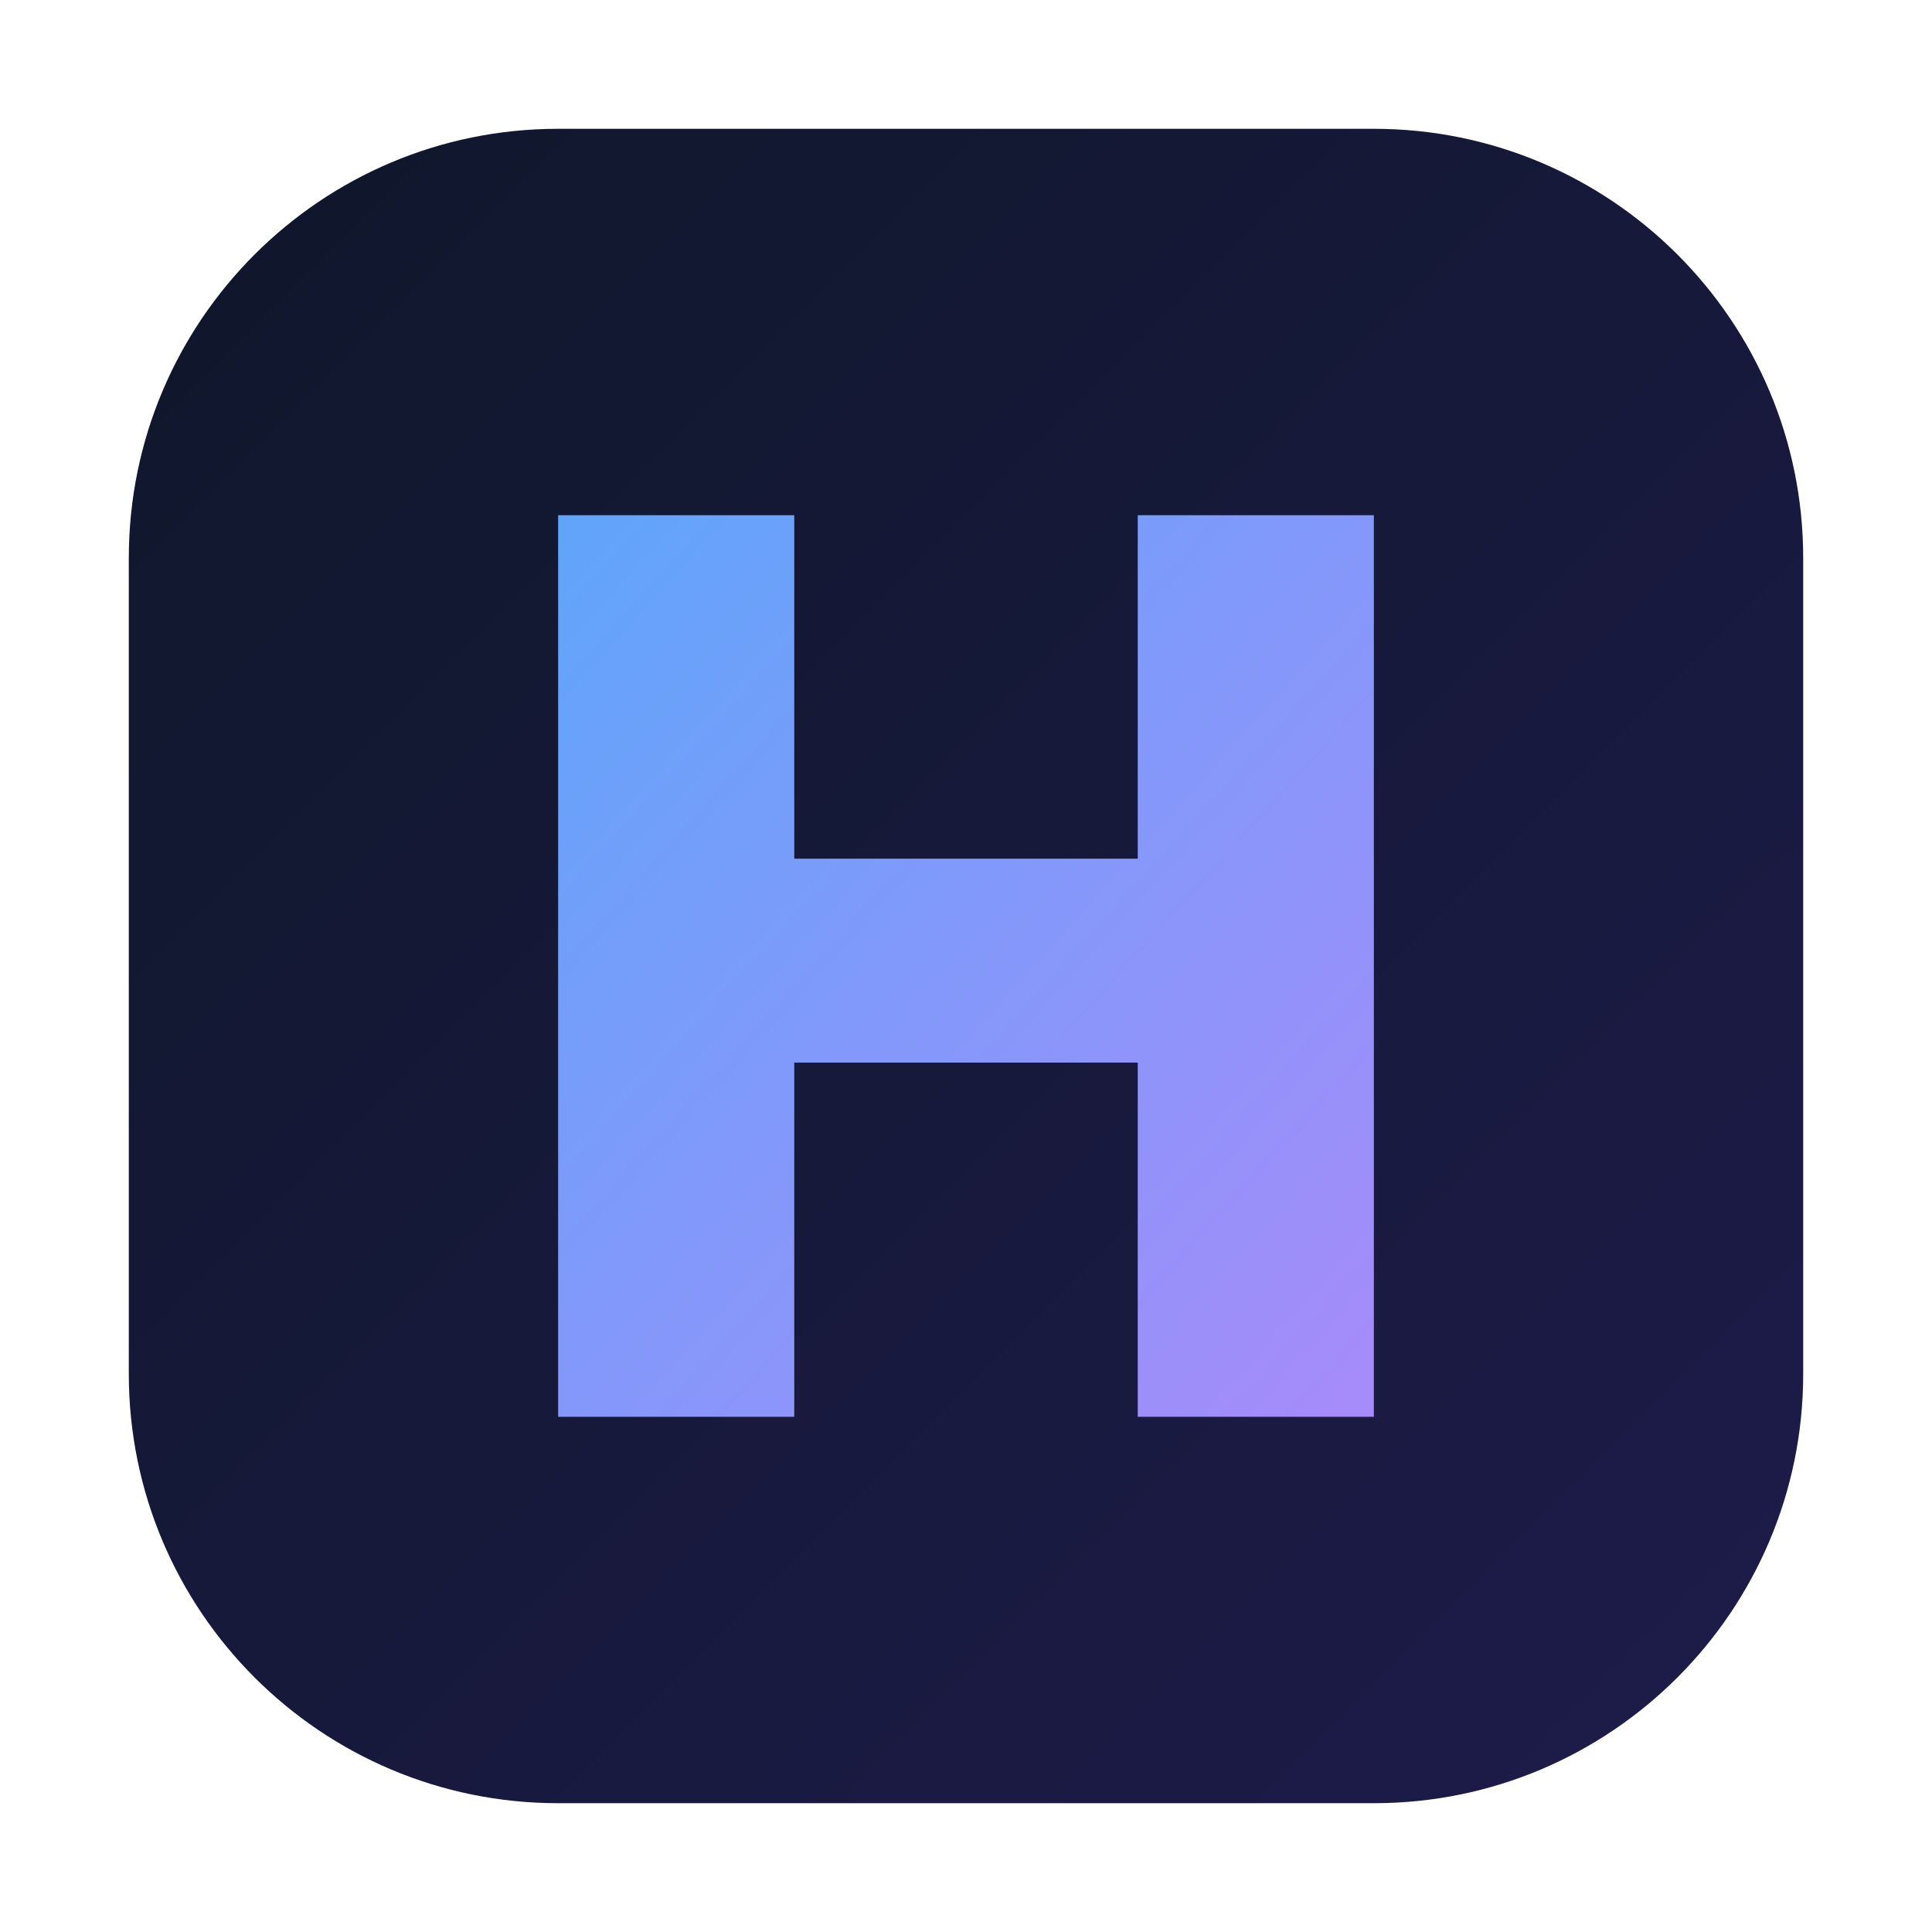
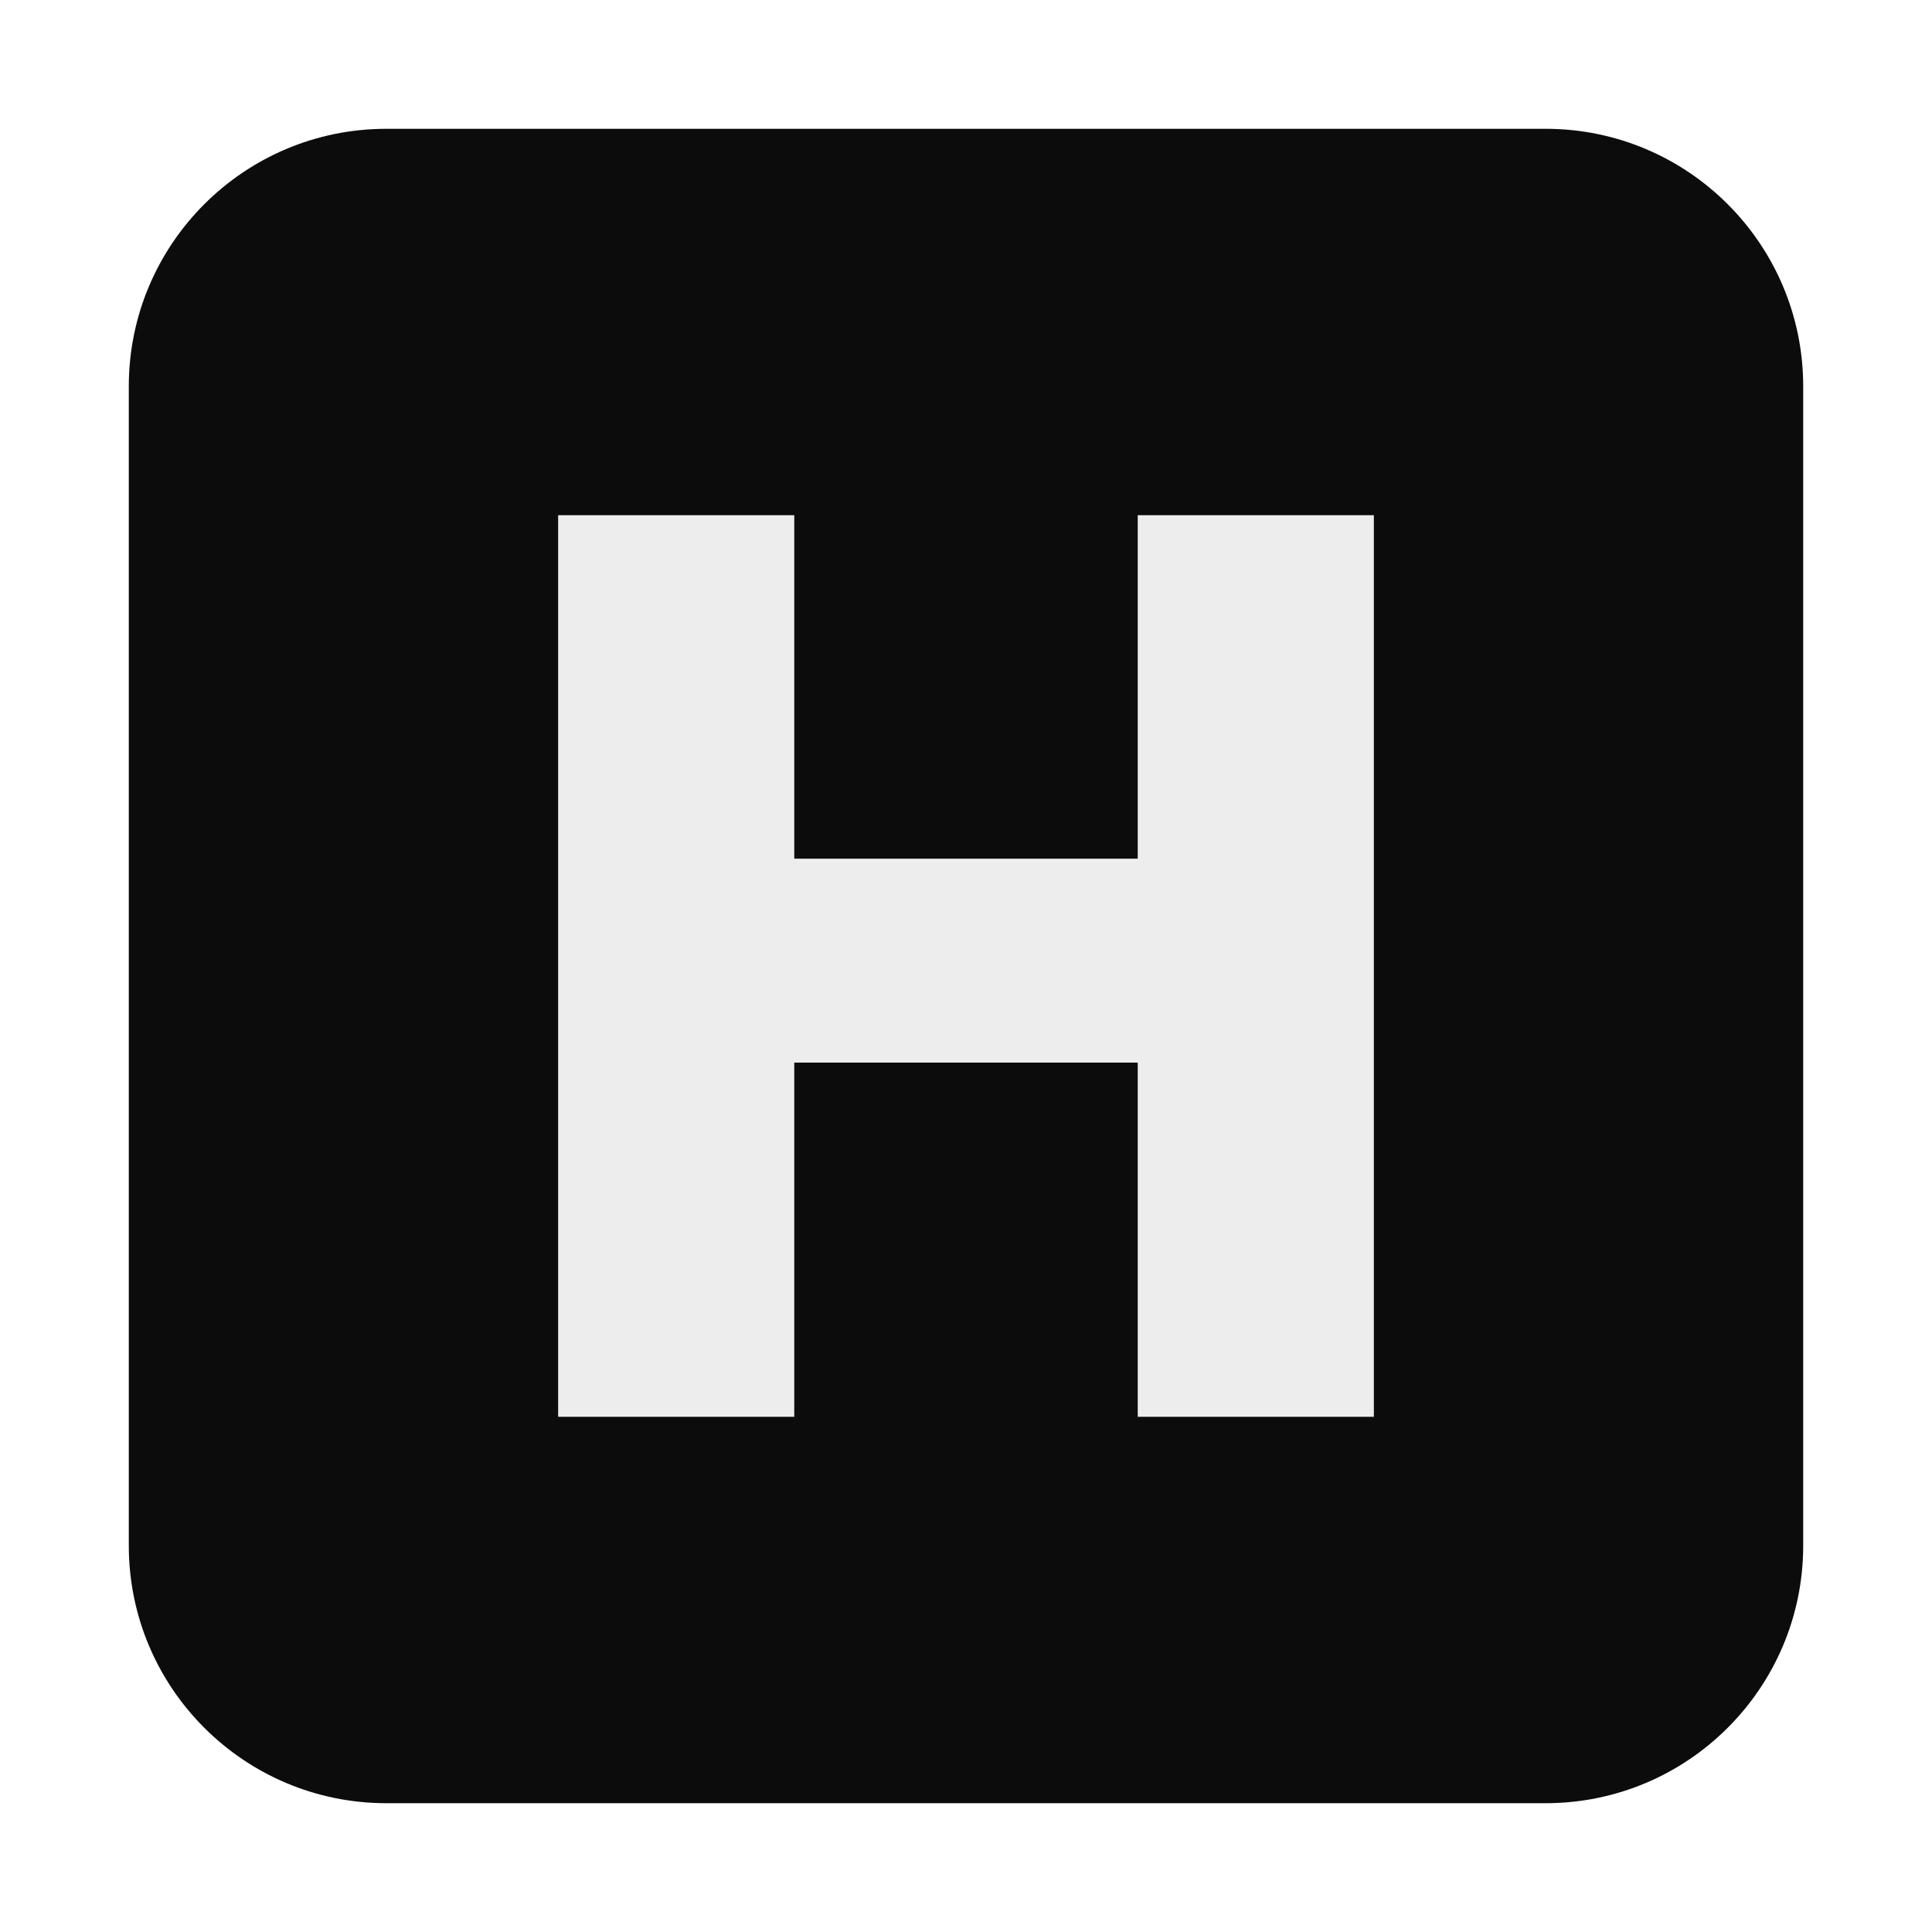
<svg xmlns="http://www.w3.org/2000/svg" viewBox="0 0 180 180" role="img" aria-label="Ha Bui app icon">
-   <defs>
-     <linearGradient id="bg" x1="0" y1="0" x2="1" y2="1">
-       <stop offset="0%" stop-color="#0f172a" />
-       <stop offset="100%" stop-color="#1e1b4b" />
-     </linearGradient>
-     <linearGradient id="fg" x1="0" y1="0" x2="1" y2="1">
-       <stop offset="0%" stop-color="#60a5fa" />
-       <stop offset="100%" stop-color="#a78bfa" />
-     </linearGradient>
-   </defs>
-   <rect x="12" y="12" width="156" height="156" rx="40" fill="url(#bg)" />
-   <path d="M52 48h22v32h32V48h22v84h-22V99H74v33H52z" fill="url(#fg)" />
+   <rect x="12" y="12" width="156" height="156" rx="24" fill="#0c0c0d" />
+   <path d="M52 48h22v32h32V48h22v84h-22V99H74v33H52z" fill="#ededee" />
</svg>
